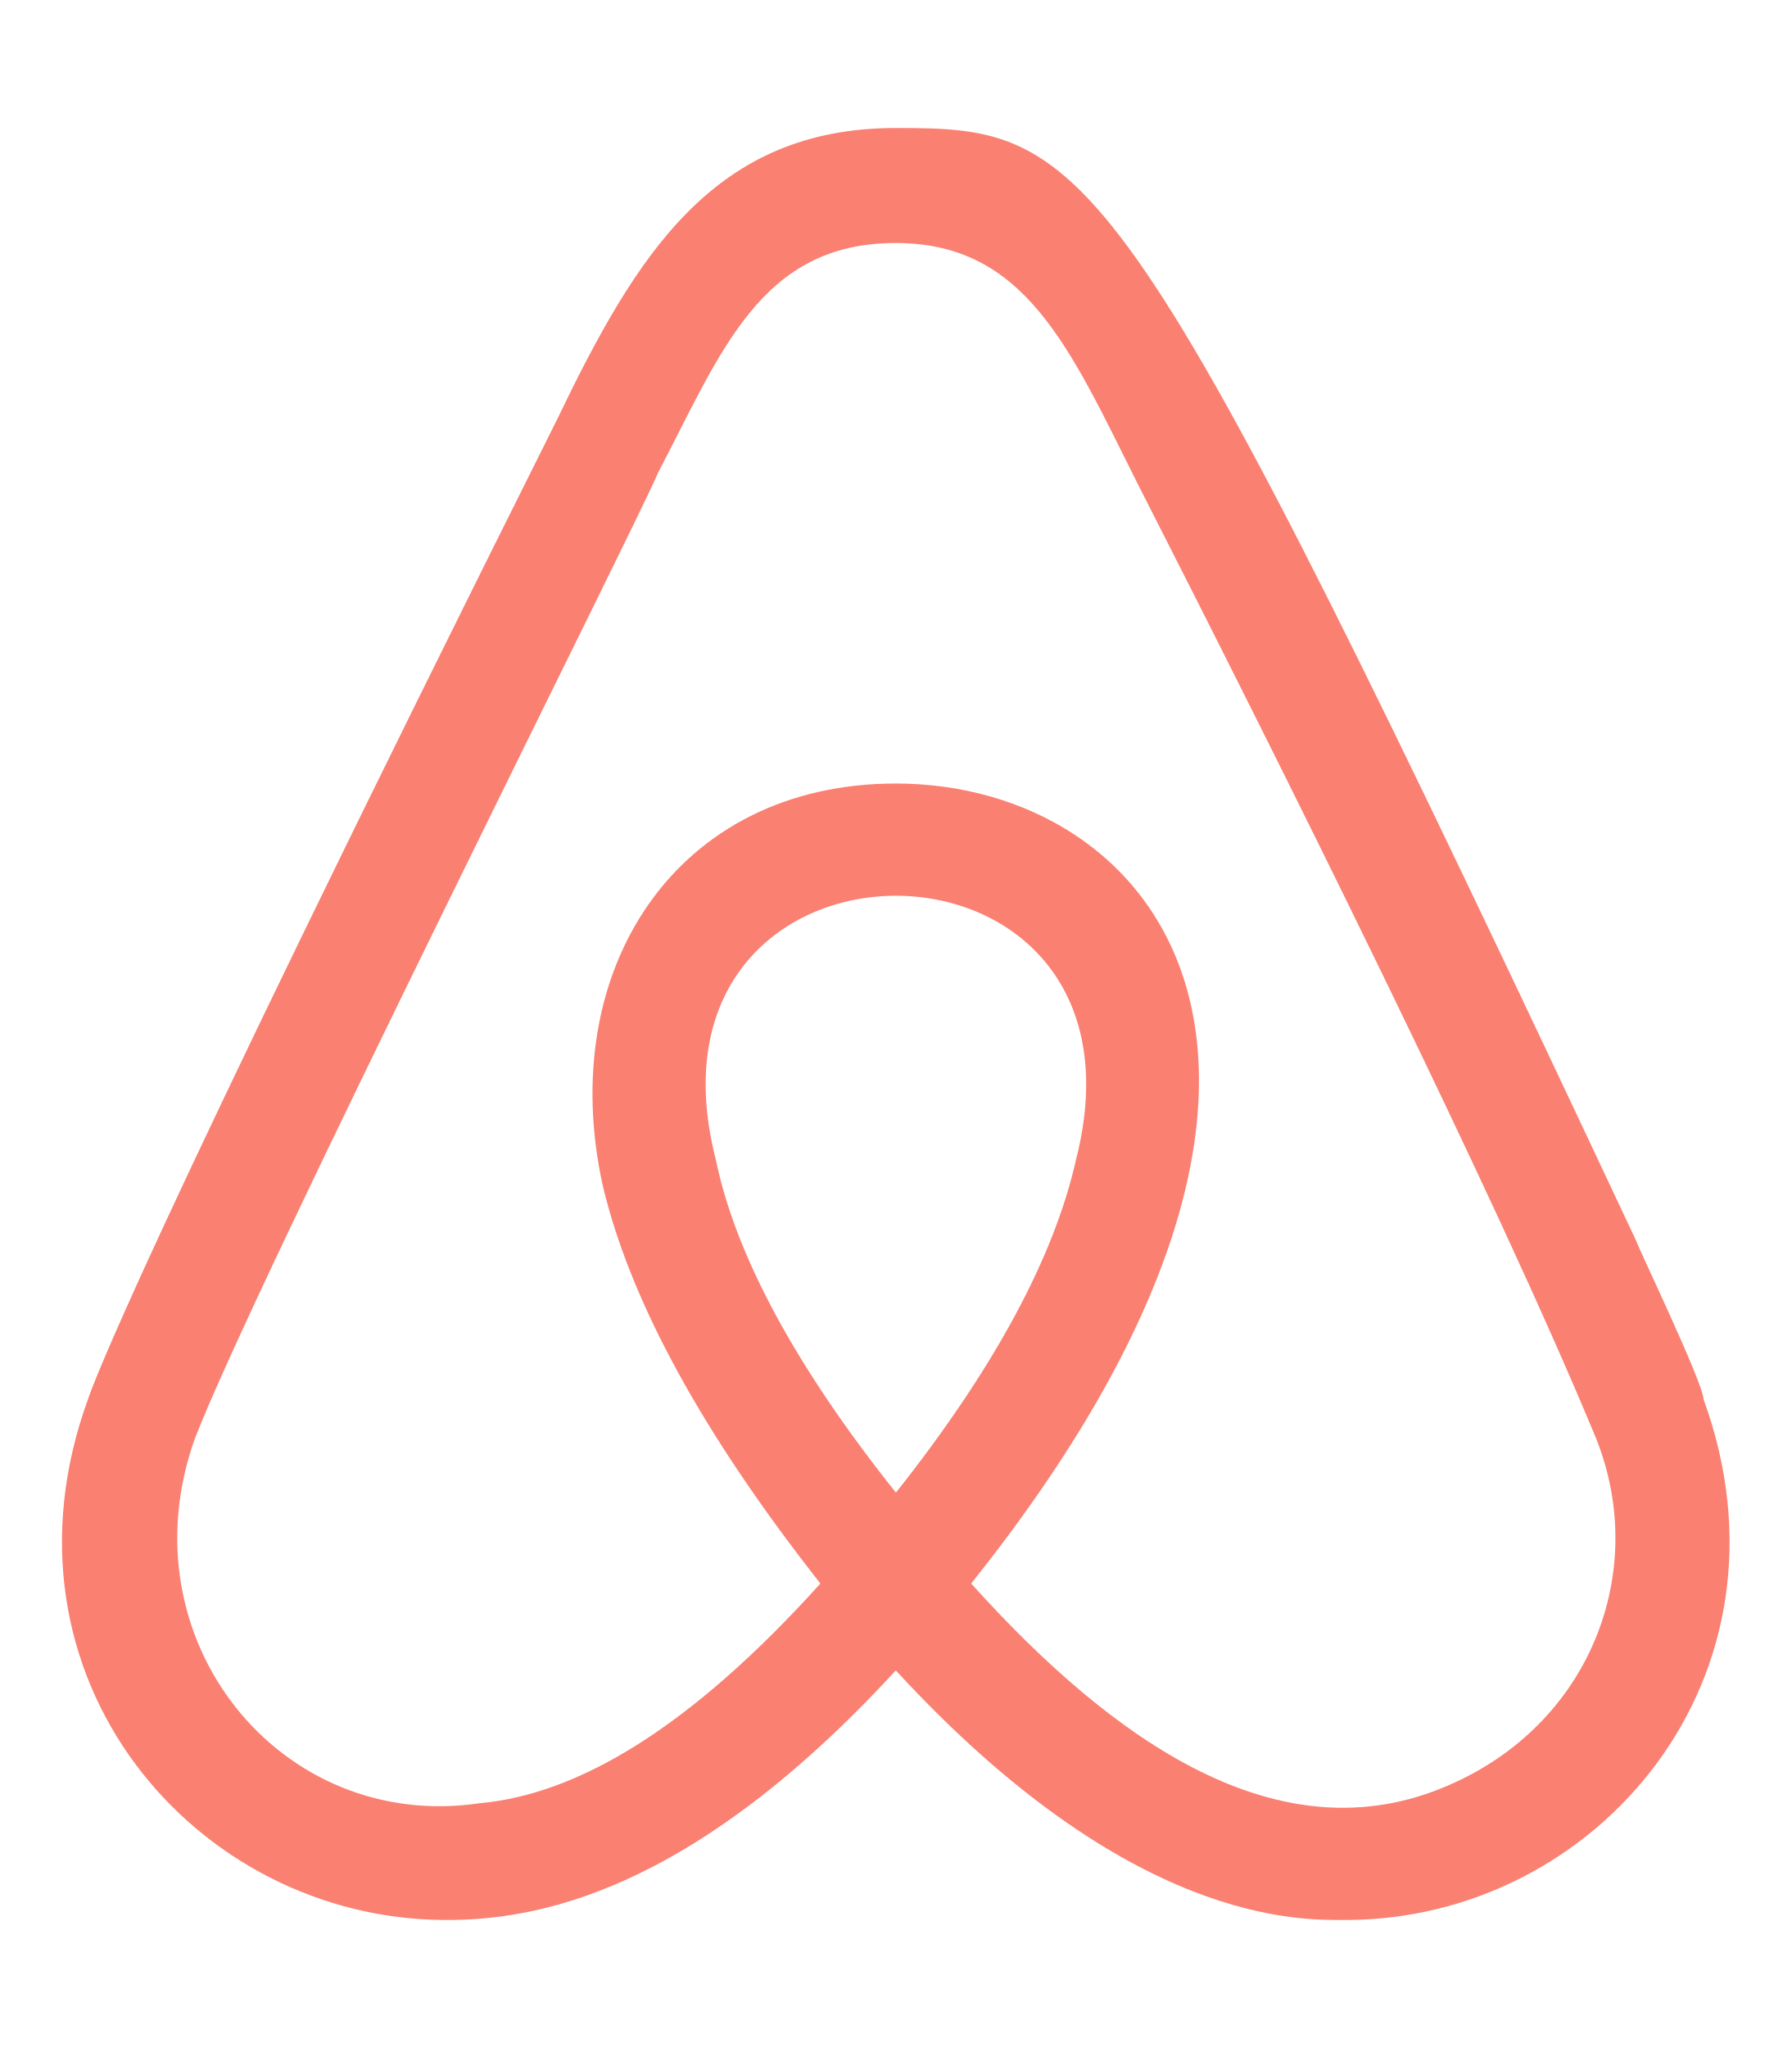
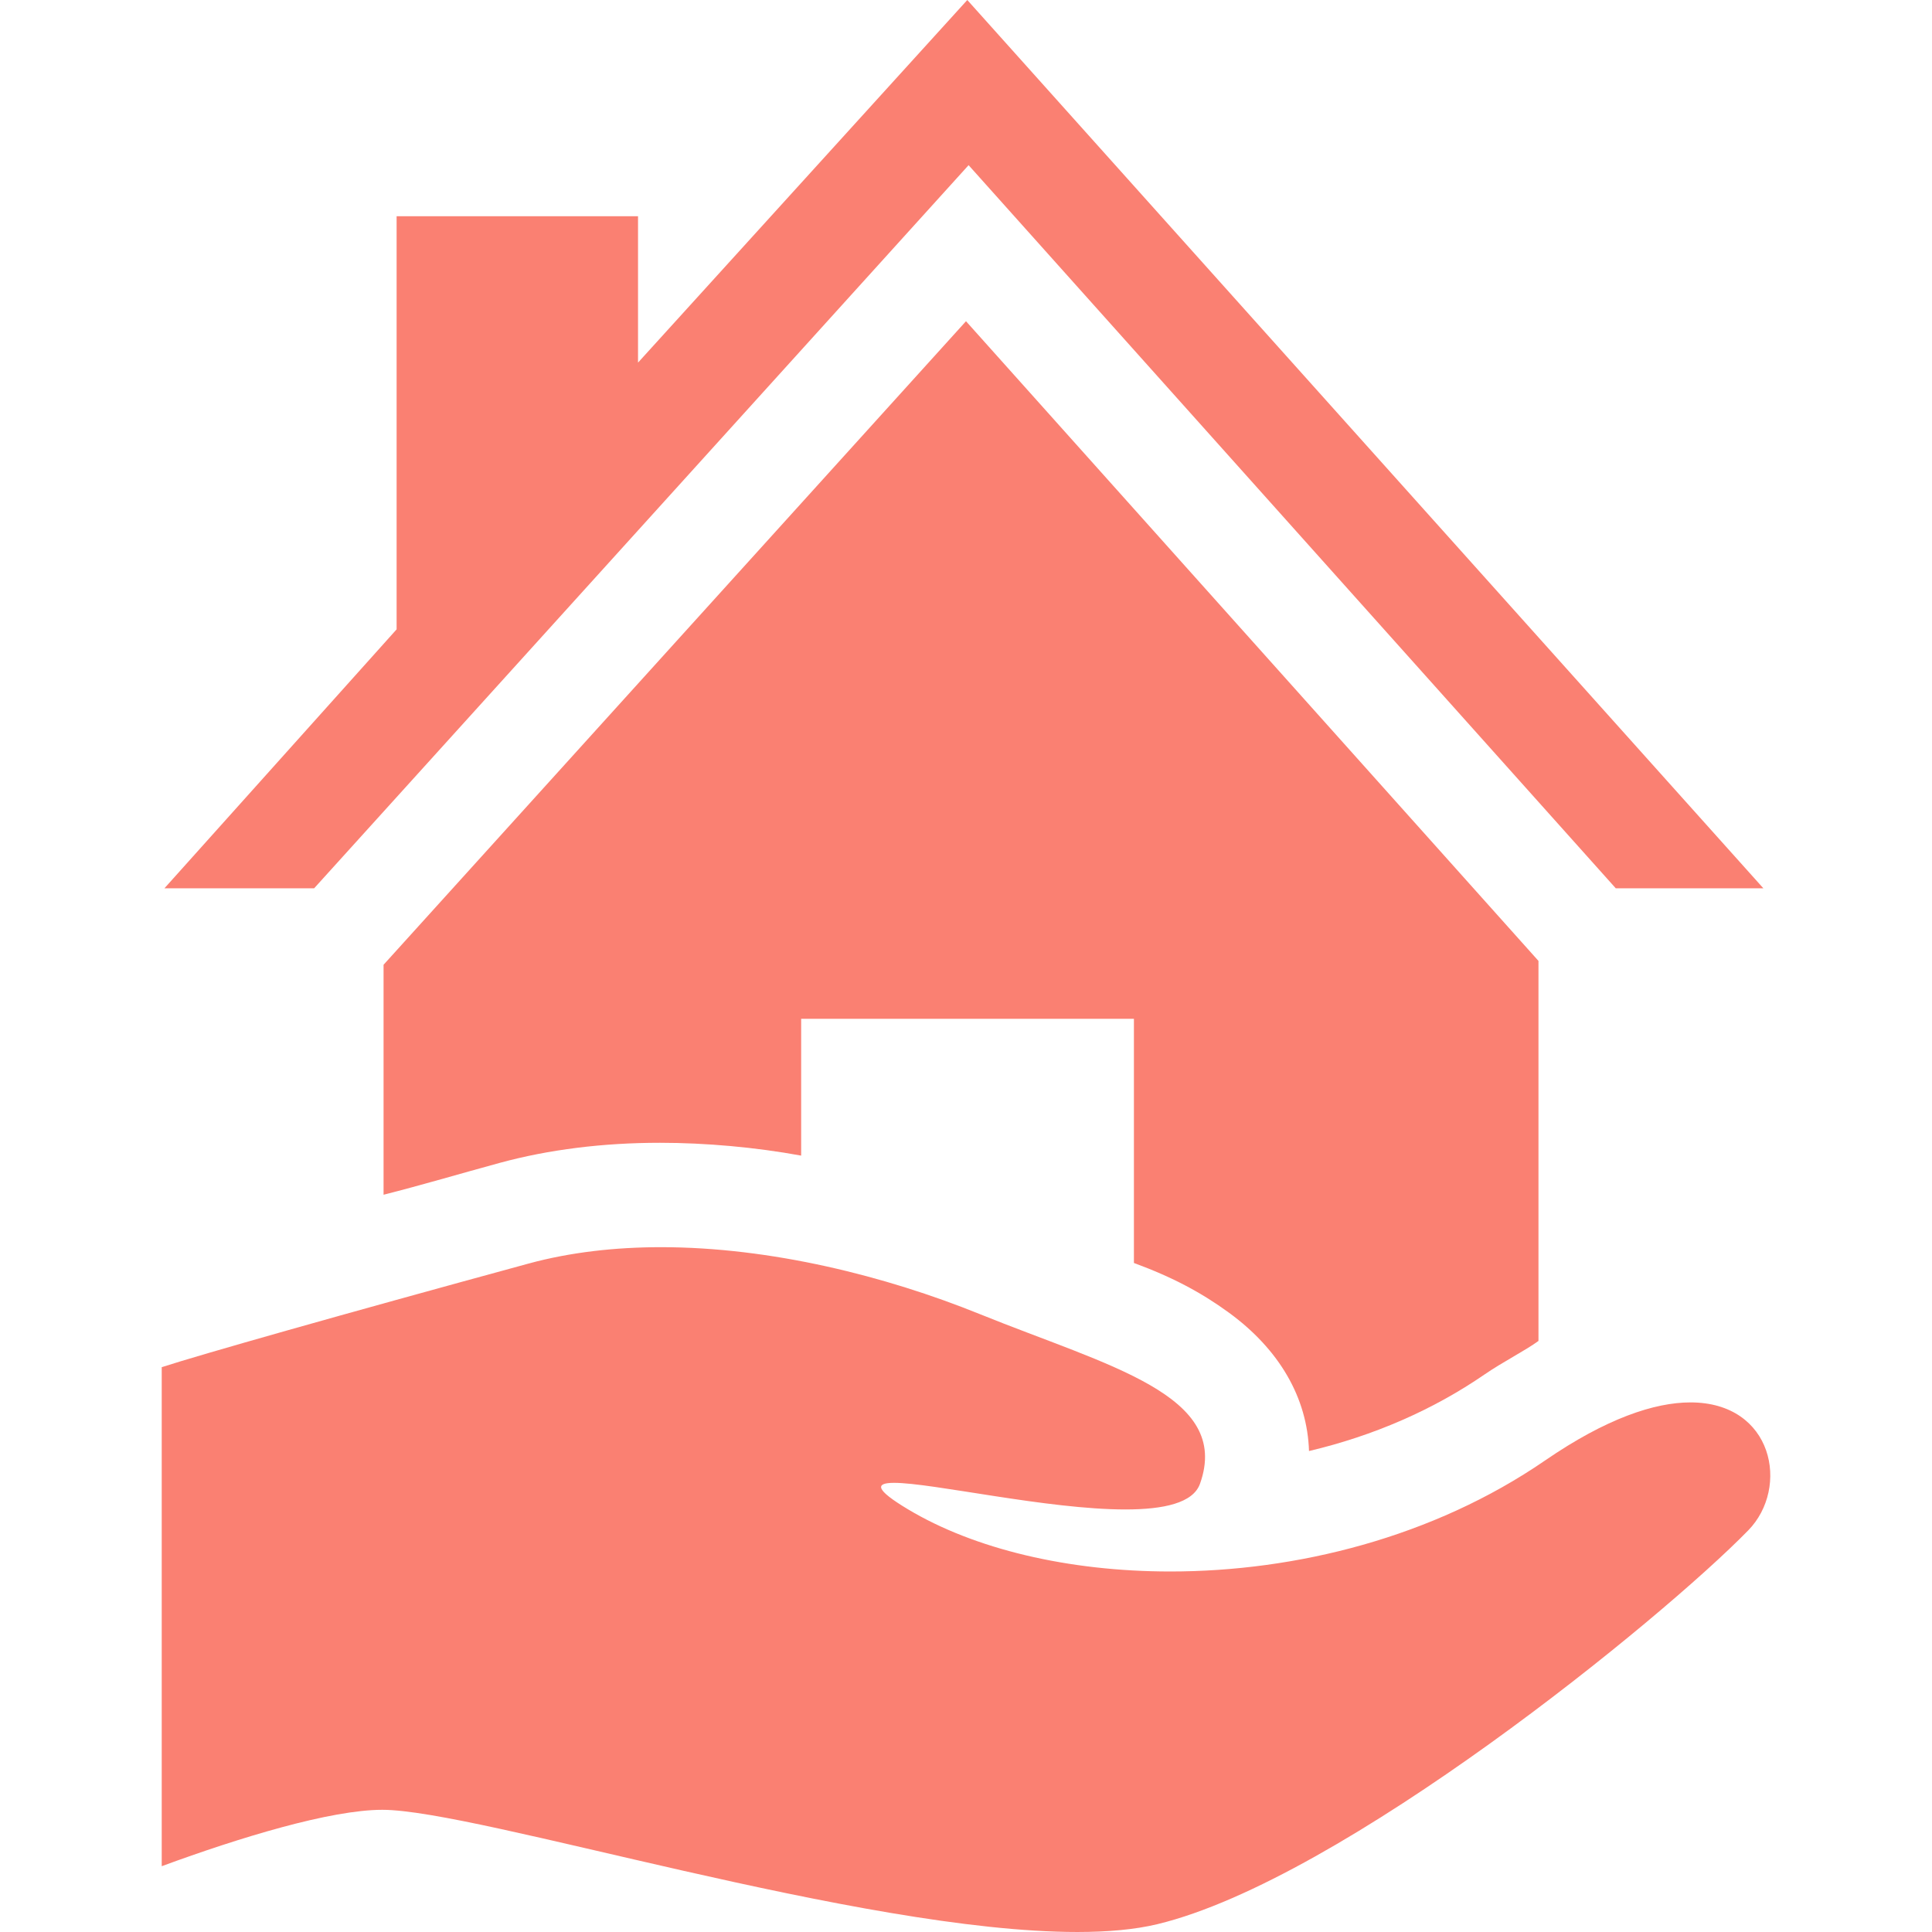
- <svg xmlns="http://www.w3.org/2000/svg" viewBox="0 0 448 512">
-   <path fill="#fa8072" d="M224 373.12c-25.24-31.67-40.08-59.43-45-83.18-22.55-88 112.61-88 90.06 0-5.45 24.25-20.29 52-45 83.18zm138.15 73.23c-42.06 18.31-83.67-10.88-119.3-50.47 103.9-130.07 46.11-200-18.85-200-54.92 0-85.16 46.51-73.28 100.5 6.93 29.19 25.23 62.39 54.43 99.5-32.53 36.05-60.55 52.69-85.15 54.92-50 7.43-89.11-41.06-71.3-91.09 15.1-39.16 111.72-231.18 115.87-241.56 15.75-30.07 25.56-57.4 59.38-57.4 32.34 0 43.4 25.94 60.37 59.87 36 70.62 89.35 177.48 114.84 239.09 13.17 33.07-1.37 71.29-37.01 86.64zm47-136.12C280.27 35.93 273.13 32 224 32c-45.52 0-64.87 31.67-84.66 72.79C33.18 317.1 22.89 347.19 22 349.81-3.22 419.14 48.74 480 111.63 480c21.71 0 60.61-6.06 112.37-62.4 58.68 63.78 101.26 62.4 112.37 62.4 62.89.05 114.85-60.86 89.61-130.19.02-3.89-16.82-38.9-16.82-39.58z" />
+ <svg xmlns="http://www.w3.org/2000/svg" version="1.1" id="Capa_1" x="0px" y="0px" viewBox="0 0 296.096 296.096" style="enable-background:new 0 0 296.096 296.096;" xml:space="preserve">
+   <g>
+     <path fill="#fa8072" d="M101.15,175.142c6.966,0,14.634,0.68,21.634,1.966v-20.969h51v37.424c6,2.203,10.381,4.579,14.494,7.567   c7.797,5.664,12.082,13.099,12.339,21.254c9.925-2.345,19.028-6.321,26.905-11.737c2.846-1.956,6.262-3.668,8.262-5.137v-58.243   L148.047,49.23l-89.263,98.628v35.247c6-1.521,11.468-3.156,17.806-4.884C84.086,176.178,92.405,175.142,101.15,175.142z" />
+     <polygon fill="#fa8072" points="148.446,25.313 247.63,136.139 270.251,136.139 148.247,0 97.784,55.572 97.784,33.139 60.784,33.139   60.784,96.454 25.201,136.139 48.144,136.139  " />
+     <path fill="#fa8072" d="M259.083,214.931c-5.494,0-12.89,2.44-22.289,8.901c-17.182,11.811-38.215,17.012-57.433,17.012   c-15.623,0-30.045-3.435-40.23-9.546c-5.046-3.028-5.031-4.039-2.104-4.039c5.878,0,23.504,4.079,35.449,4.079   c5.878,0,10.379-0.987,11.432-3.934c4.867-13.628-14.001-18.016-33.73-26c-14.444-5.848-32.073-10.262-48.861-10.263   c-6.999,0-13.914,0.767-20.332,2.517c-29.141,7.945-50.199,13.93-56.199,15.873v76.48c12-4.413,25.9-8.642,33.81-8.642   c14.516,0,73.253,18.726,106.51,18.726c4.658,0,8.829-0.367,12.298-1.204c28.227-6.814,77.232-46.725,90.533-60.351   C274.323,227.998,271.797,214.931,259.083,214.931z" />
+   </g>
+   <g>
+ </g>
+   <g>
+ </g>
+   <g>
+ </g>
+   <g>
+ </g>
+   <g>
+ </g>
+   <g>
+ </g>
+   <g>
+ </g>
+   <g>
+ </g>
+   <g>
+ </g>
+   <g>
+ </g>
+   <g>
+ </g>
+   <g>
+ </g>
+   <g>
+ </g>
+   <g>
+ </g>
+   <g>
+ </g>
</svg>
